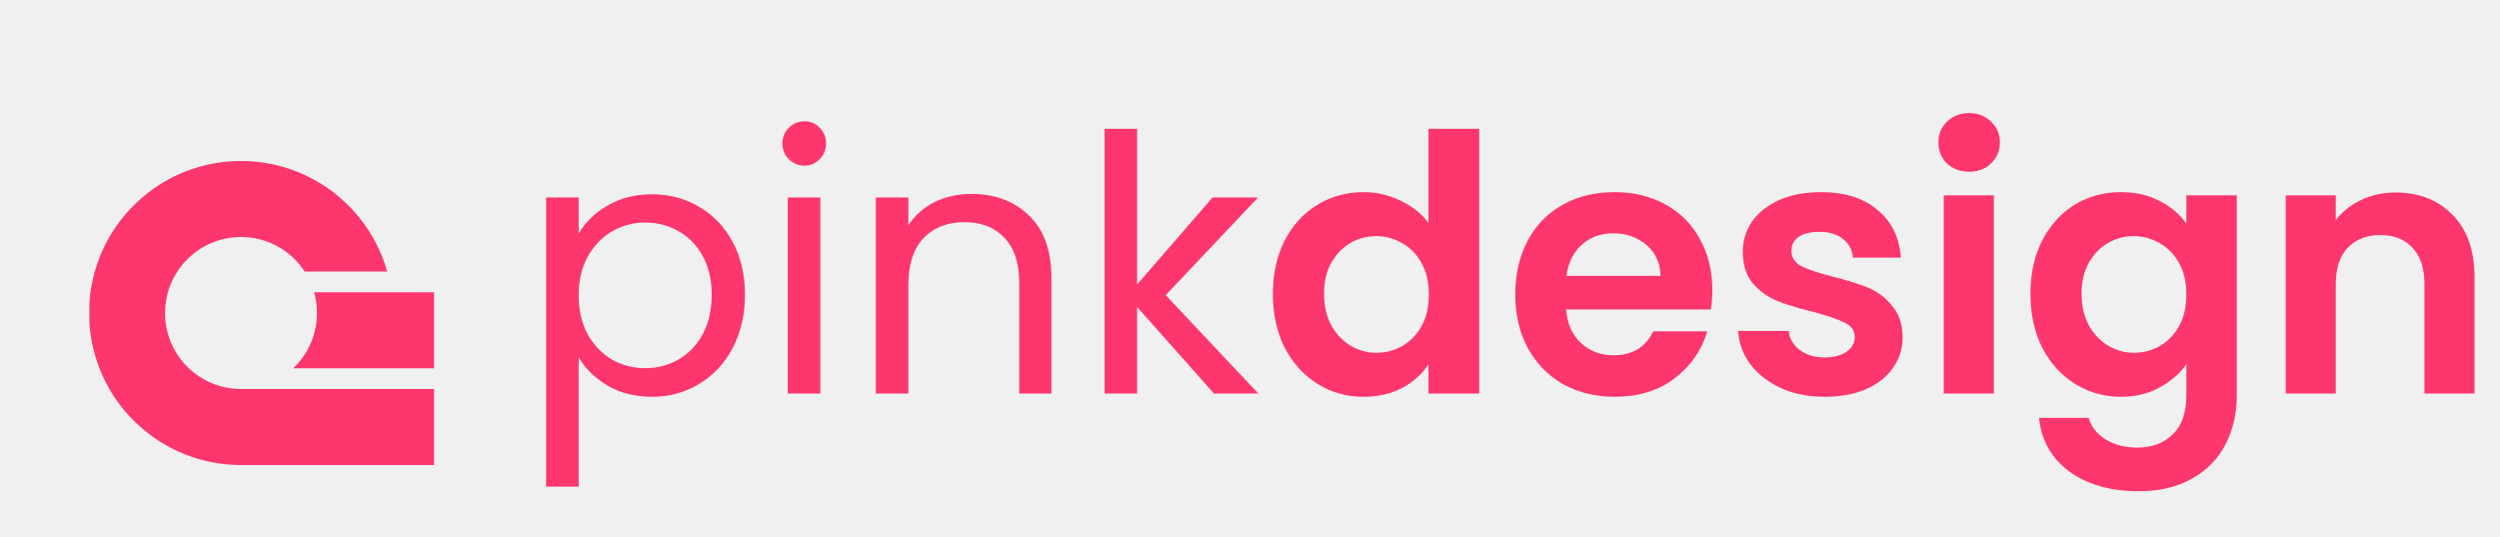
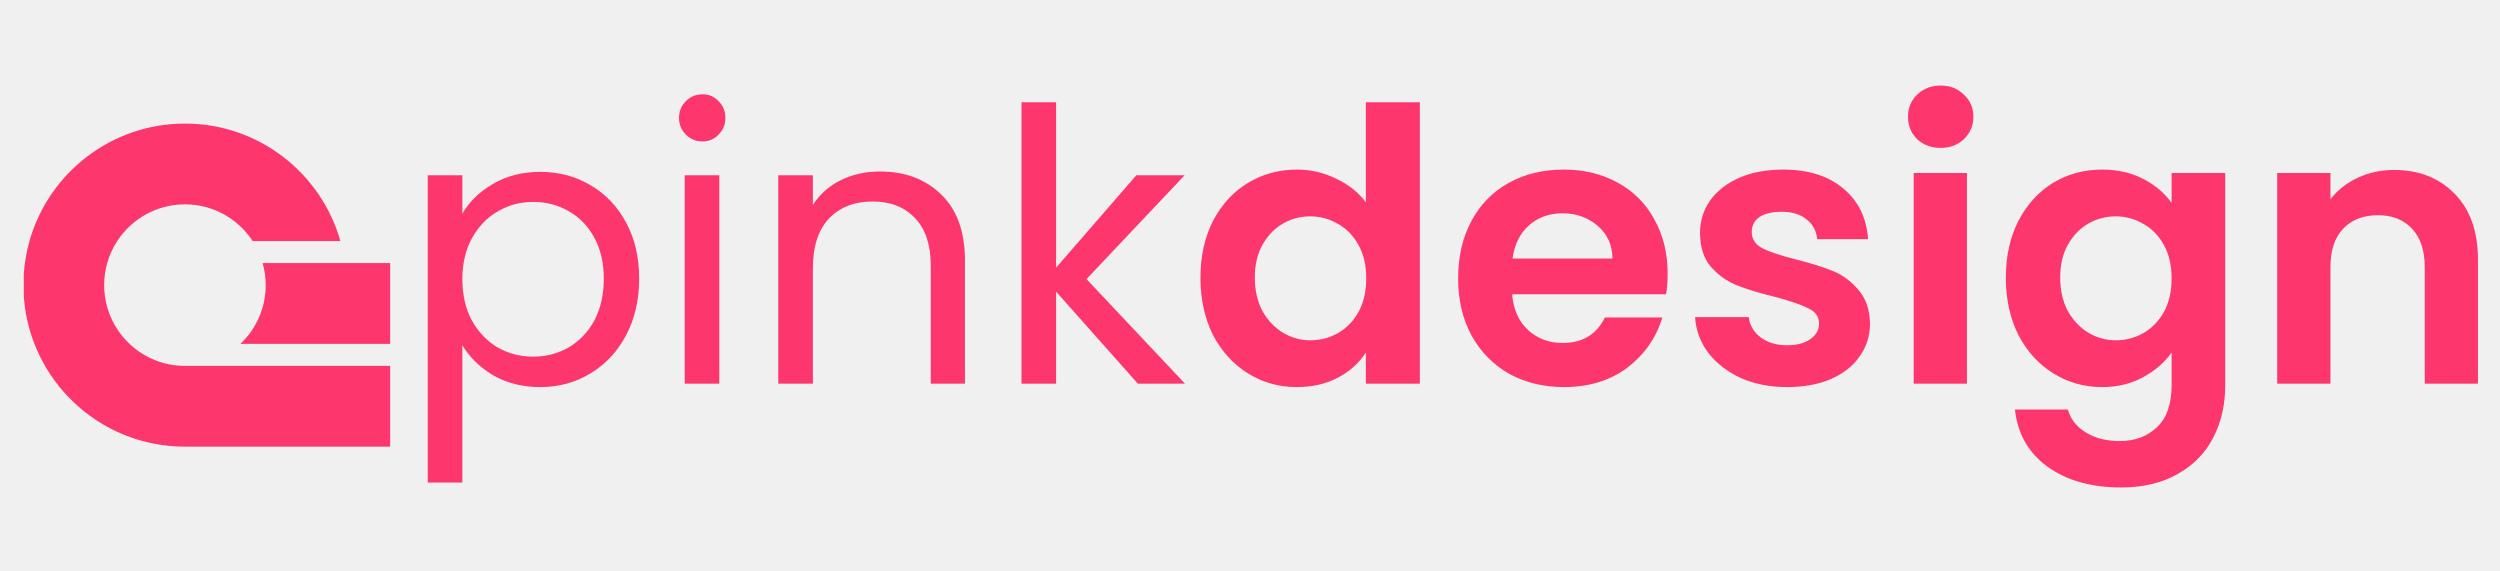
- <svg xmlns="http://www.w3.org/2000/svg" width="559" height="120" viewBox="0 0 559 120" fill="none">
-   <path d="M129.44 52.24C130.88 49.733 133.013 47.653 135.84 46C138.72 44.293 142.053 43.44 145.84 43.44C149.733 43.44 153.253 44.373 156.4 46.24C159.6 48.107 162.107 50.747 163.92 54.16C165.733 57.52 166.64 61.44 166.64 65.92C166.64 70.347 165.733 74.293 163.92 77.76C162.107 81.227 159.6 83.92 156.4 85.84C153.253 87.76 149.733 88.72 145.84 88.72C142.107 88.72 138.8 87.893 135.92 86.24C133.093 84.533 130.933 82.427 129.44 79.92V108.8H122.16V44.16H129.44V52.24ZM159.2 65.92C159.2 62.613 158.533 59.733 157.2 57.28C155.867 54.827 154.053 52.96 151.76 51.68C149.52 50.4 147.04 49.76 144.32 49.76C141.653 49.76 139.173 50.427 136.88 51.76C134.64 53.04 132.827 54.933 131.44 57.44C130.107 59.893 129.44 62.747 129.44 66C129.44 69.307 130.107 72.213 131.44 74.72C132.827 77.173 134.64 79.067 136.88 80.4C139.173 81.68 141.653 82.32 144.32 82.32C147.04 82.32 149.52 81.68 151.76 80.4C154.053 79.067 155.867 77.173 157.2 74.72C158.533 72.213 159.2 69.28 159.2 65.92ZM179.983 37.04C178.596 37.04 177.423 36.56 176.463 35.6C175.503 34.64 175.023 33.467 175.023 32.08C175.023 30.693 175.503 29.52 176.463 28.56C177.423 27.6 178.596 27.12 179.983 27.12C181.316 27.12 182.436 27.6 183.343 28.56C184.303 29.52 184.783 30.693 184.783 32.08C184.783 33.467 184.303 34.64 183.343 35.6C182.436 36.56 181.316 37.04 179.983 37.04ZM183.503 44.16V88H176.223V44.16H183.503ZM217.27 43.36C222.603 43.36 226.923 44.987 230.23 48.24C233.537 51.44 235.19 56.08 235.19 62.16V88H227.99V63.2C227.99 58.827 226.897 55.493 224.71 53.2C222.523 50.853 219.537 49.68 215.75 49.68C211.91 49.68 208.843 50.88 206.55 53.28C204.31 55.68 203.19 59.173 203.19 63.76V88H195.91V44.16H203.19V50.4C204.63 48.16 206.577 46.427 209.03 45.2C211.537 43.973 214.283 43.36 217.27 43.36ZM271.562 88L254.362 68.64V88H247.082V28.8H254.362V63.6L271.242 44.16H281.402L260.762 66L281.482 88H271.562ZM284.734 65.68C284.734 61.2 285.614 57.227 287.374 53.76C289.187 50.293 291.64 47.627 294.734 45.76C297.827 43.893 301.267 42.96 305.054 42.96C307.934 42.96 310.68 43.6 313.294 44.88C315.907 46.107 317.987 47.76 319.534 49.84V28.8H330.894V88H319.534V81.44C318.147 83.627 316.2 85.387 313.694 86.72C311.187 88.053 308.28 88.72 304.974 88.72C301.24 88.72 297.827 87.76 294.734 85.84C291.64 83.92 289.187 81.227 287.374 77.76C285.614 74.24 284.734 70.213 284.734 65.68ZM319.614 65.84C319.614 63.12 319.08 60.8 318.014 58.88C316.947 56.907 315.507 55.413 313.694 54.4C311.88 53.333 309.934 52.8 307.854 52.8C305.774 52.8 303.854 53.307 302.094 54.32C300.334 55.333 298.894 56.827 297.774 58.8C296.707 60.72 296.174 63.013 296.174 65.68C296.174 68.347 296.707 70.693 297.774 72.72C298.894 74.693 300.334 76.213 302.094 77.28C303.907 78.347 305.827 78.88 307.854 78.88C309.934 78.88 311.88 78.373 313.694 77.36C315.507 76.293 316.947 74.8 318.014 72.88C319.08 70.907 319.614 68.56 319.614 65.84ZM383.033 64.88C383.033 66.48 382.926 67.92 382.713 69.2H350.313C350.579 72.4 351.699 74.907 353.673 76.72C355.646 78.533 358.073 79.44 360.953 79.44C365.113 79.44 368.073 77.653 369.833 74.08H381.913C380.633 78.347 378.179 81.867 374.553 84.64C370.926 87.36 366.473 88.72 361.193 88.72C356.926 88.72 353.086 87.787 349.673 85.92C346.313 84 343.673 81.307 341.753 77.84C339.886 74.373 338.952 70.373 338.952 65.84C338.952 61.253 339.886 57.227 341.753 53.76C343.619 50.293 346.233 47.627 349.593 45.76C352.953 43.893 356.819 42.96 361.193 42.96C365.406 42.96 369.166 43.867 372.473 45.68C375.833 47.493 378.419 50.08 380.233 53.44C382.099 56.747 383.033 60.56 383.033 64.88ZM371.433 61.68C371.379 58.8 370.339 56.507 368.313 54.8C366.286 53.04 363.806 52.16 360.873 52.16C358.099 52.16 355.753 53.013 353.833 54.72C351.966 56.373 350.819 58.693 350.393 61.68H371.433ZM408.168 88.72C404.541 88.72 401.288 88.08 398.408 86.8C395.528 85.467 393.234 83.68 391.528 81.44C389.874 79.2 388.968 76.72 388.808 74H400.088C400.301 75.707 401.128 77.12 402.568 78.24C404.061 79.36 405.901 79.92 408.088 79.92C410.221 79.92 411.874 79.493 413.048 78.64C414.274 77.787 414.888 76.693 414.888 75.36C414.888 73.92 414.141 72.853 412.648 72.16C411.208 71.413 408.888 70.613 405.688 69.76C402.381 68.96 399.661 68.133 397.528 67.28C395.448 66.427 393.634 65.12 392.088 63.36C390.594 61.6 389.848 59.227 389.848 56.24C389.848 53.787 390.541 51.547 391.928 49.52C393.368 47.493 395.394 45.893 398.008 44.72C400.674 43.547 403.794 42.96 407.368 42.96C412.648 42.96 416.861 44.293 420.008 46.96C423.154 49.573 424.888 53.12 425.208 57.6H414.488C414.328 55.84 413.581 54.453 412.248 53.44C410.968 52.373 409.234 51.84 407.048 51.84C405.021 51.84 403.448 52.213 402.328 52.96C401.261 53.707 400.728 54.747 400.728 56.08C400.728 57.573 401.474 58.72 402.968 59.52C404.461 60.267 406.781 61.04 409.928 61.84C413.128 62.64 415.768 63.467 417.848 64.32C419.928 65.173 421.714 66.507 423.208 68.32C424.754 70.08 425.554 72.427 425.608 75.36C425.608 77.92 424.888 80.213 423.448 82.24C422.061 84.267 420.034 85.867 417.368 87.04C414.754 88.16 411.688 88.72 408.168 88.72ZM440.481 38.4C438.508 38.4 436.855 37.787 435.521 36.56C434.241 35.28 433.601 33.707 433.601 31.84C433.601 29.973 434.241 28.427 435.521 27.2C436.855 25.92 438.508 25.28 440.481 25.28C442.455 25.28 444.081 25.92 445.361 27.2C446.695 28.427 447.361 29.973 447.361 31.84C447.361 33.707 446.695 35.28 445.361 36.56C444.081 37.787 442.455 38.4 440.481 38.4ZM446.001 43.68V88H434.801V43.68H446.001ZM474.427 42.96C477.734 42.96 480.64 43.627 483.147 44.96C485.654 46.24 487.627 47.92 489.067 50V43.68H500.347V88.32C500.347 92.427 499.52 96.08 497.867 99.28C496.214 102.533 493.734 105.093 490.427 106.96C487.12 108.88 483.12 109.84 478.427 109.84C472.134 109.84 466.96 108.373 462.907 105.44C458.907 102.507 456.64 98.507 456.107 93.44H467.227C467.814 95.467 469.067 97.067 470.987 98.24C472.96 99.467 475.334 100.08 478.107 100.08C481.36 100.08 484 99.093 486.027 97.12C488.054 95.2 489.067 92.267 489.067 88.32V81.44C487.627 83.52 485.627 85.253 483.067 86.64C480.56 88.027 477.68 88.72 474.427 88.72C470.694 88.72 467.28 87.76 464.187 85.84C461.094 83.92 458.64 81.227 456.827 77.76C455.067 74.24 454.187 70.213 454.187 65.68C454.187 61.2 455.067 57.227 456.827 53.76C458.64 50.293 461.067 47.627 464.107 45.76C467.2 43.893 470.64 42.96 474.427 42.96ZM489.067 65.84C489.067 63.12 488.534 60.8 487.467 58.88C486.4 56.907 484.96 55.413 483.147 54.4C481.334 53.333 479.387 52.8 477.307 52.8C475.227 52.8 473.307 53.307 471.547 54.32C469.787 55.333 468.347 56.827 467.227 58.8C466.16 60.72 465.627 63.013 465.627 65.68C465.627 68.347 466.16 70.693 467.227 72.72C468.347 74.693 469.787 76.213 471.547 77.28C473.36 78.347 475.28 78.88 477.307 78.88C479.387 78.88 481.334 78.373 483.147 77.36C484.96 76.293 486.4 74.8 487.467 72.88C488.534 70.907 489.067 68.56 489.067 65.84ZM535.846 43.04C541.126 43.04 545.392 44.72 548.646 48.08C551.899 51.387 553.526 56.027 553.526 62V88H542.326V63.52C542.326 60 541.446 57.307 539.686 55.44C537.926 53.52 535.526 52.56 532.486 52.56C529.392 52.56 526.939 53.52 525.126 55.44C523.366 57.307 522.486 60 522.486 63.52V88H511.286V43.68H522.486V49.2C523.979 47.28 525.872 45.787 528.166 44.72C530.512 43.6 533.072 43.04 535.846 43.04Z" fill="#FD366E" />
+ <svg xmlns="http://www.w3.org/2000/svg" width="526" height="120" viewBox="0 0 526 120" fill="none">
+   <path d="M97.28 44.96C98.72 42.453 100.853 40.373 103.68 38.72C106.56 37.013 109.893 36.16 113.68 36.16C117.573 36.16 121.093 37.093 124.24 38.96C127.44 40.827 129.947 43.467 131.76 46.88C133.573 50.24 134.48 54.16 134.48 58.64C134.48 63.067 133.573 67.013 131.76 70.48C129.947 73.947 127.44 76.64 124.24 78.56C121.093 80.48 117.573 81.44 113.68 81.44C109.947 81.44 106.64 80.613 103.76 78.96C100.933 77.253 98.773 75.147 97.28 72.64V101.52H90V36.88H97.28V44.96ZM127.04 58.64C127.04 55.333 126.373 52.453 125.04 50C123.707 47.547 121.893 45.68 119.6 44.4C117.36 43.12 114.88 42.48 112.16 42.48C109.493 42.48 107.013 43.147 104.72 44.48C102.48 45.76 100.667 47.653 99.28 50.16C97.947 52.613 97.28 55.467 97.28 58.72C97.28 62.027 97.947 64.933 99.28 67.44C100.667 69.893 102.48 71.787 104.72 73.12C107.013 74.4 109.493 75.04 112.16 75.04C114.88 75.04 117.36 74.4 119.6 73.12C121.893 71.787 123.707 69.893 125.04 67.44C126.373 64.933 127.04 62 127.04 58.64ZM147.823 29.76C146.436 29.76 145.263 29.28 144.303 28.32C143.343 27.36 142.863 26.187 142.863 24.8C142.863 23.413 143.343 22.24 144.303 21.28C145.263 20.32 146.436 19.84 147.823 19.84C149.156 19.84 150.276 20.32 151.183 21.28C152.143 22.24 152.623 23.413 152.623 24.8C152.623 26.187 152.143 27.36 151.183 28.32C150.276 29.28 149.156 29.76 147.823 29.76ZM151.343 36.88V80.72H144.063V36.88H151.343ZM185.11 36.08C190.443 36.08 194.763 37.707 198.07 40.96C201.377 44.16 203.03 48.8 203.03 54.88V80.72H195.83V55.92C195.83 51.547 194.737 48.213 192.55 45.92C190.363 43.573 187.377 42.4 183.59 42.4C179.75 42.4 176.683 43.6 174.39 46C172.15 48.4 171.03 51.893 171.03 56.48V80.72H163.75V36.88H171.03V43.12C172.47 40.88 174.417 39.147 176.87 37.92C179.377 36.693 182.123 36.08 185.11 36.08ZM239.402 80.72L222.202 61.36V80.72H214.922V21.52H222.202V56.32L239.082 36.88H249.242L228.602 58.72L249.322 80.72H239.402ZM252.574 58.4C252.574 53.92 253.454 49.947 255.214 46.48C257.027 43.013 259.48 40.347 262.574 38.48C265.667 36.613 269.107 35.68 272.894 35.68C275.774 35.68 278.52 36.32 281.134 37.6C283.747 38.827 285.827 40.48 287.374 42.56V21.52H298.734V80.72H287.374V74.16C285.987 76.347 284.04 78.107 281.534 79.44C279.027 80.773 276.12 81.44 272.814 81.44C269.08 81.44 265.667 80.48 262.574 78.56C259.48 76.64 257.027 73.947 255.214 70.48C253.454 66.96 252.574 62.933 252.574 58.4ZM287.454 58.56C287.454 55.84 286.92 53.52 285.854 51.6C284.787 49.627 283.347 48.133 281.534 47.12C279.72 46.053 277.774 45.52 275.694 45.52C273.614 45.52 271.694 46.027 269.934 47.04C268.174 48.053 266.734 49.547 265.614 51.52C264.547 53.44 264.014 55.733 264.014 58.4C264.014 61.067 264.547 63.413 265.614 65.44C266.734 67.413 268.174 68.933 269.934 70C271.747 71.067 273.667 71.6 275.694 71.6C277.774 71.6 279.72 71.093 281.534 70.08C283.347 69.013 284.787 67.52 285.854 65.6C286.92 63.627 287.454 61.28 287.454 58.56ZM350.873 57.6C350.873 59.2 350.766 60.64 350.553 61.92H318.153C318.419 65.12 319.539 67.627 321.513 69.44C323.486 71.253 325.913 72.16 328.793 72.16C332.953 72.16 335.913 70.373 337.673 66.8H349.753C348.473 71.067 346.019 74.587 342.393 77.36C338.766 80.08 334.313 81.44 329.033 81.44C324.766 81.44 320.926 80.507 317.513 78.64C314.153 76.72 311.513 74.027 309.593 70.56C307.726 67.093 306.792 63.093 306.792 58.56C306.792 53.973 307.726 49.947 309.593 46.48C311.459 43.013 314.073 40.347 317.433 38.48C320.793 36.613 324.659 35.68 329.033 35.68C333.246 35.68 337.006 36.587 340.313 38.4C343.673 40.213 346.259 42.8 348.073 46.16C349.939 49.467 350.873 53.28 350.873 57.6ZM339.273 54.4C339.219 51.52 338.179 49.227 336.153 47.52C334.126 45.76 331.646 44.88 328.713 44.88C325.939 44.88 323.593 45.733 321.673 47.44C319.806 49.093 318.659 51.413 318.233 54.4H339.273ZM376.008 81.44C372.381 81.44 369.128 80.8 366.248 79.52C363.368 78.187 361.074 76.4 359.368 74.16C357.714 71.92 356.808 69.44 356.648 66.72H367.928C368.141 68.427 368.968 69.84 370.408 70.96C371.901 72.08 373.741 72.64 375.928 72.64C378.061 72.64 379.714 72.213 380.888 71.36C382.114 70.507 382.728 69.413 382.728 68.08C382.728 66.64 381.981 65.573 380.488 64.88C379.048 64.133 376.728 63.333 373.528 62.48C370.221 61.68 367.501 60.853 365.368 60C363.288 59.147 361.474 57.84 359.928 56.08C358.434 54.32 357.688 51.947 357.688 48.96C357.688 46.507 358.381 44.267 359.768 42.24C361.208 40.213 363.234 38.613 365.848 37.44C368.514 36.267 371.634 35.68 375.208 35.68C380.488 35.68 384.701 37.013 387.848 39.68C390.994 42.293 392.728 45.84 393.048 50.32H382.328C382.168 48.56 381.421 47.173 380.088 46.16C378.808 45.093 377.074 44.56 374.888 44.56C372.861 44.56 371.288 44.933 370.168 45.68C369.101 46.427 368.568 47.467 368.568 48.8C368.568 50.293 369.314 51.44 370.808 52.24C372.301 52.987 374.621 53.76 377.768 54.56C380.968 55.36 383.608 56.187 385.688 57.04C387.768 57.893 389.554 59.227 391.048 61.04C392.594 62.8 393.394 65.147 393.448 68.08C393.448 70.64 392.728 72.933 391.288 74.96C389.901 76.987 387.874 78.587 385.208 79.76C382.594 80.88 379.528 81.44 376.008 81.44ZM408.321 31.12C406.348 31.12 404.695 30.507 403.361 29.28C402.081 28 401.441 26.427 401.441 24.56C401.441 22.693 402.081 21.147 403.361 19.92C404.695 18.64 406.348 18 408.321 18C410.295 18 411.921 18.64 413.201 19.92C414.535 21.147 415.201 22.693 415.201 24.56C415.201 26.427 414.535 28 413.201 29.28C411.921 30.507 410.295 31.12 408.321 31.12ZM413.841 36.4V80.72H402.641V36.4H413.841ZM442.267 35.68C445.574 35.68 448.48 36.347 450.987 37.68C453.494 38.96 455.467 40.64 456.907 42.72V36.4H468.187V81.04C468.187 85.147 467.36 88.8 465.707 92C464.054 95.253 461.574 97.813 458.267 99.68C454.96 101.6 450.96 102.56 446.267 102.56C439.974 102.56 434.8 101.093 430.747 98.16C426.747 95.227 424.48 91.227 423.947 86.16H435.067C435.654 88.187 436.907 89.787 438.827 90.96C440.8 92.187 443.174 92.8 445.947 92.8C449.2 92.8 451.84 91.813 453.867 89.84C455.894 87.92 456.907 84.987 456.907 81.04V74.16C455.467 76.24 453.467 77.973 450.907 79.36C448.4 80.747 445.52 81.44 442.267 81.44C438.534 81.44 435.12 80.48 432.027 78.56C428.934 76.64 426.48 73.947 424.667 70.48C422.907 66.96 422.027 62.933 422.027 58.4C422.027 53.92 422.907 49.947 424.667 46.48C426.48 43.013 428.907 40.347 431.947 38.48C435.04 36.613 438.48 35.68 442.267 35.68ZM456.907 58.56C456.907 55.84 456.374 53.52 455.307 51.6C454.24 49.627 452.8 48.133 450.987 47.12C449.174 46.053 447.227 45.52 445.147 45.52C443.067 45.52 441.147 46.027 439.387 47.04C437.627 48.053 436.187 49.547 435.067 51.52C434 53.44 433.467 55.733 433.467 58.4C433.467 61.067 434 63.413 435.067 65.44C436.187 67.413 437.627 68.933 439.387 70C441.2 71.067 443.12 71.6 445.147 71.6C447.227 71.6 449.174 71.093 450.987 70.08C452.8 69.013 454.24 67.52 455.307 65.6C456.374 63.627 456.907 61.28 456.907 58.56ZM503.686 35.76C508.966 35.76 513.232 37.44 516.486 40.8C519.739 44.107 521.366 48.747 521.366 54.72V80.72H510.166V56.24C510.166 52.72 509.286 50.027 507.526 48.16C505.766 46.24 503.366 45.28 500.326 45.28C497.232 45.28 494.779 46.24 492.966 48.16C491.206 50.027 490.326 52.72 490.326 56.24V80.72H479.126V36.4H490.326V41.92C491.819 40 493.712 38.507 496.006 37.44C498.352 36.32 500.912 35.76 503.686 35.76Z" fill="#FD366E" />
  <g clip-path="url(#clip0_1_11)">
-     <path d="M97.09 86.981V103.974H53.91C41.33 103.974 30.346 97.14 24.469 86.981C21.871 82.491 20.341 77.462 20 72.285L20 67.689C20.155 65.33 20.557 62.993 21.202 60.717C25.235 46.453 38.352 36 53.91 36C69.469 36 82.584 46.453 86.617 60.718H68.154C65.123 56.068 59.877 52.994 53.911 52.994C47.944 52.994 42.698 56.068 39.667 60.718C38.733 62.147 38.021 63.71 37.556 65.353C37.131 66.861 36.916 68.421 36.917 69.987C36.917 74.859 38.966 79.249 42.25 82.346C45.399 85.329 49.574 86.988 53.911 86.981H97.09Z" fill="#FD366E" />
-     <path d="M97.09 65.353V82.346H65.571C67.258 80.76 68.601 78.845 69.518 76.72C70.436 74.594 70.907 72.303 70.904 69.988C70.904 68.381 70.681 66.827 70.264 65.353H97.09Z" fill="#FD366E" />
+     <path d="M82.09 76.981V93.974H38.91C26.33 93.974 15.346 87.14 9.469 76.981C6.871 72.491 5.341 67.462 5 62.285L5 57.689C5.155 55.33 5.557 52.993 6.202 50.717C10.235 36.453 23.352 26 38.91 26C54.469 26 67.584 36.453 71.617 50.718H53.154C50.123 46.068 44.877 42.994 38.911 42.994C32.944 42.994 27.698 46.068 24.667 50.718C23.733 52.147 23.021 53.71 22.556 55.353C22.131 56.861 21.916 58.421 21.917 59.987C21.917 64.859 23.966 69.249 27.25 72.346C30.399 75.329 34.574 76.988 38.911 76.981H82.09Z" fill="#FD366E" />
+     <path d="M82.09 55.353V72.346H50.571C52.258 70.76 53.601 68.845 54.518 66.72C55.435 64.594 55.907 62.303 55.904 59.988C55.904 58.381 55.681 56.827 55.264 55.353H82.09Z" fill="#FD366E" />
  </g>
  <defs>
    <clipPath id="clip0_1_11">
-       <rect width="77.714" height="68" fill="white" transform="translate(20 36)" />
+       <rect width="77.714" height="68" fill="white" transform="translate(5 26)" />
    </clipPath>
  </defs>
</svg>
